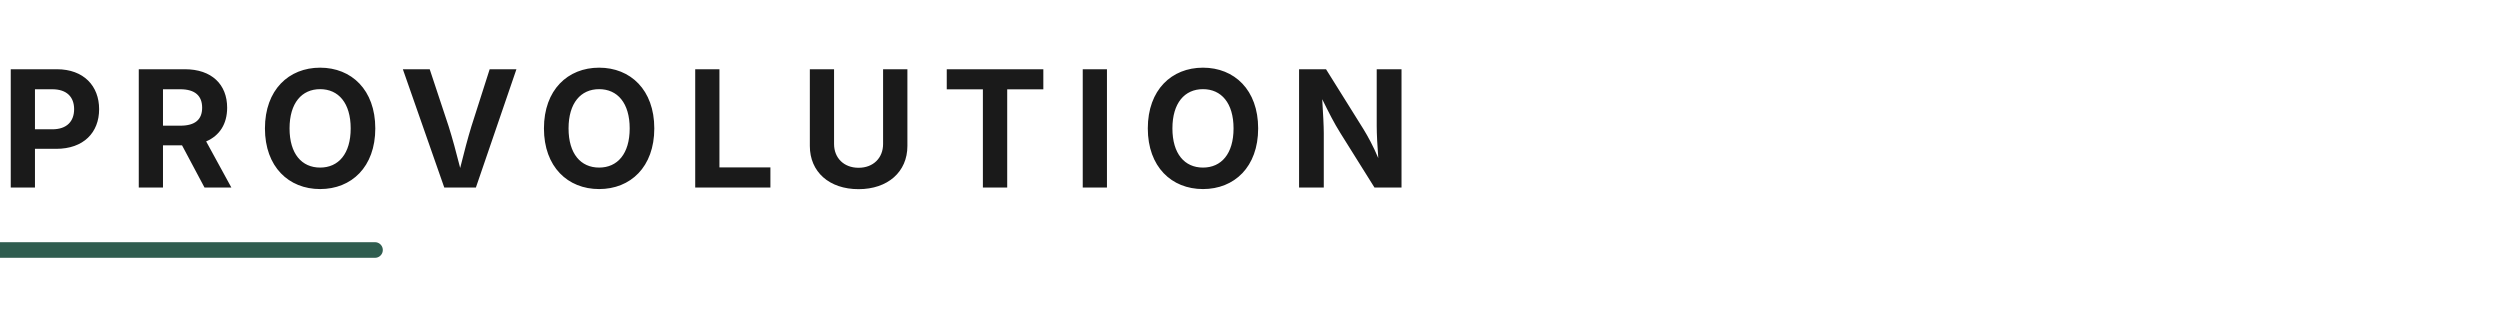
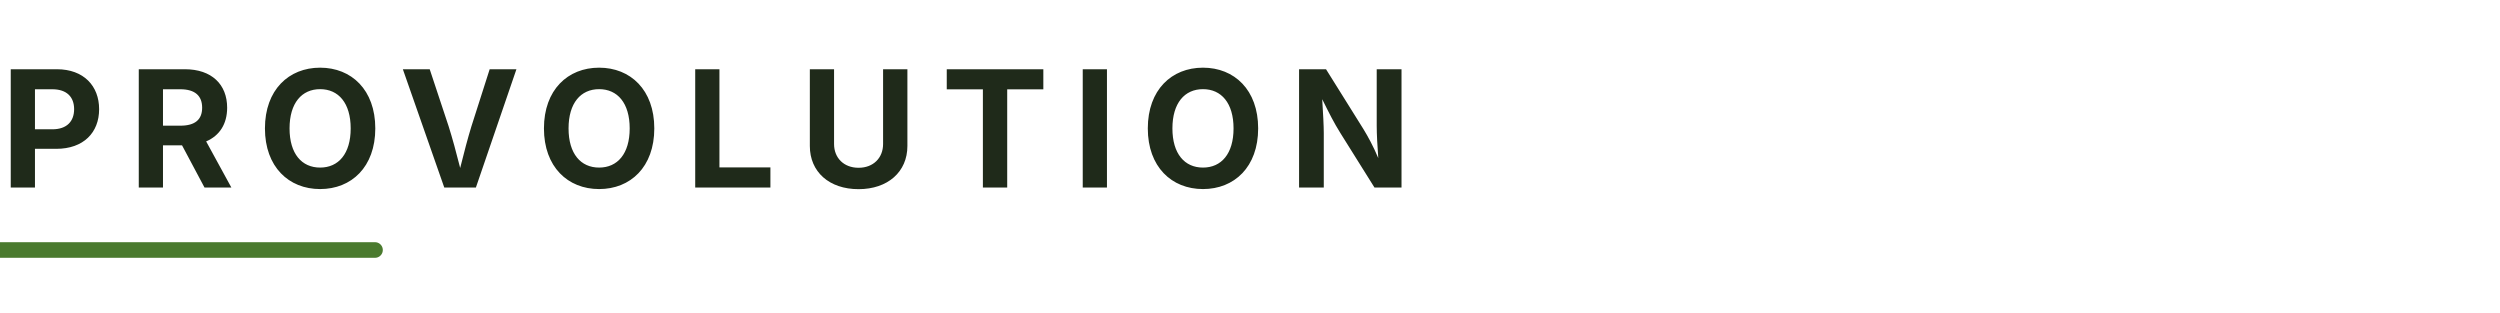
<svg xmlns="http://www.w3.org/2000/svg" viewBox="0 0 400 50" role="img" aria-labelledby="wm-title" style="font-family: Inter, 'SF Pro Display', -apple-system, BlinkMacSystemFont, 'Segoe UI', Roboto, Helvetica, Arial, sans-serif;">
-   <text x="0" y="30" fill="#1A1A1A" font-size="26" font-weight="700" letter-spacing="0.14em">PROVOLUTION</text>
-   <line x1="0" y1="40" x2="60" y2="40" stroke="#2F5D4F" stroke-width="2.5" stroke-linecap="round" />
+   <text x="0" y="30" fill="#1F2A1A" font-size="26" font-weight="700" letter-spacing="0.14em">PROVOLUTION</text>
+   <line x1="0" y1="40" x2="60" y2="40" stroke="#4A7A2E" stroke-width="2.5" stroke-linecap="round" />
</svg>
